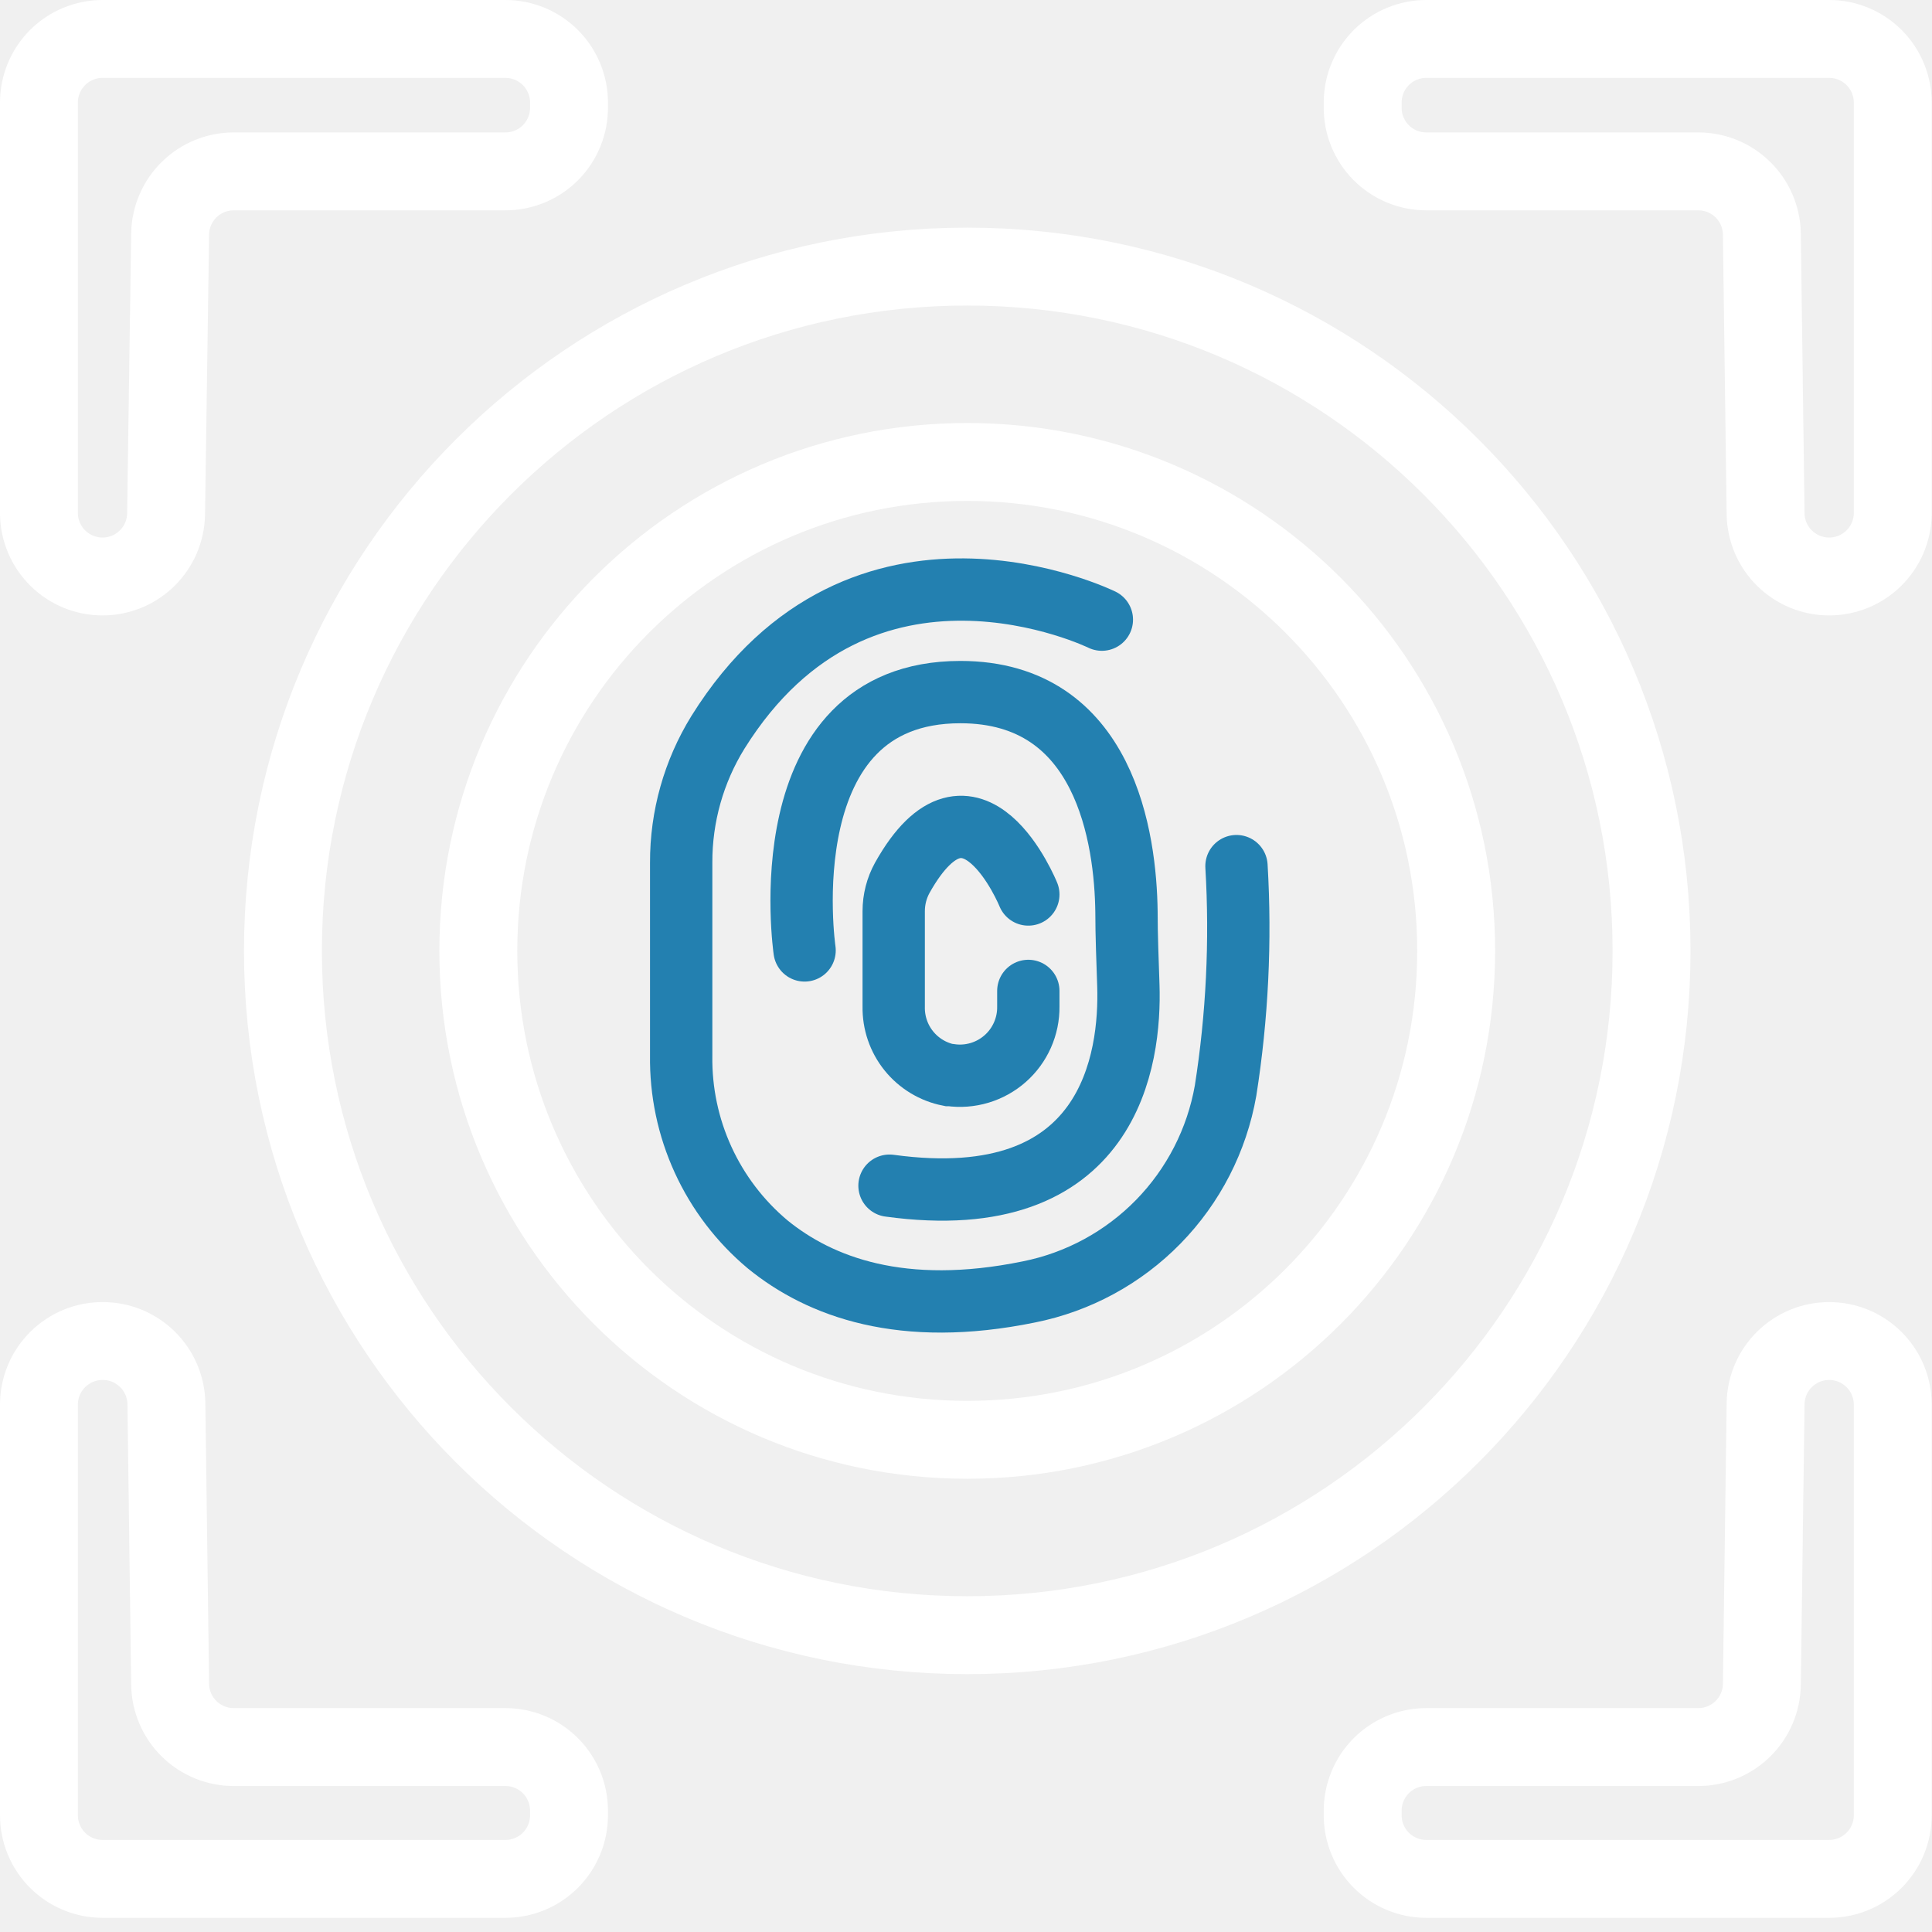
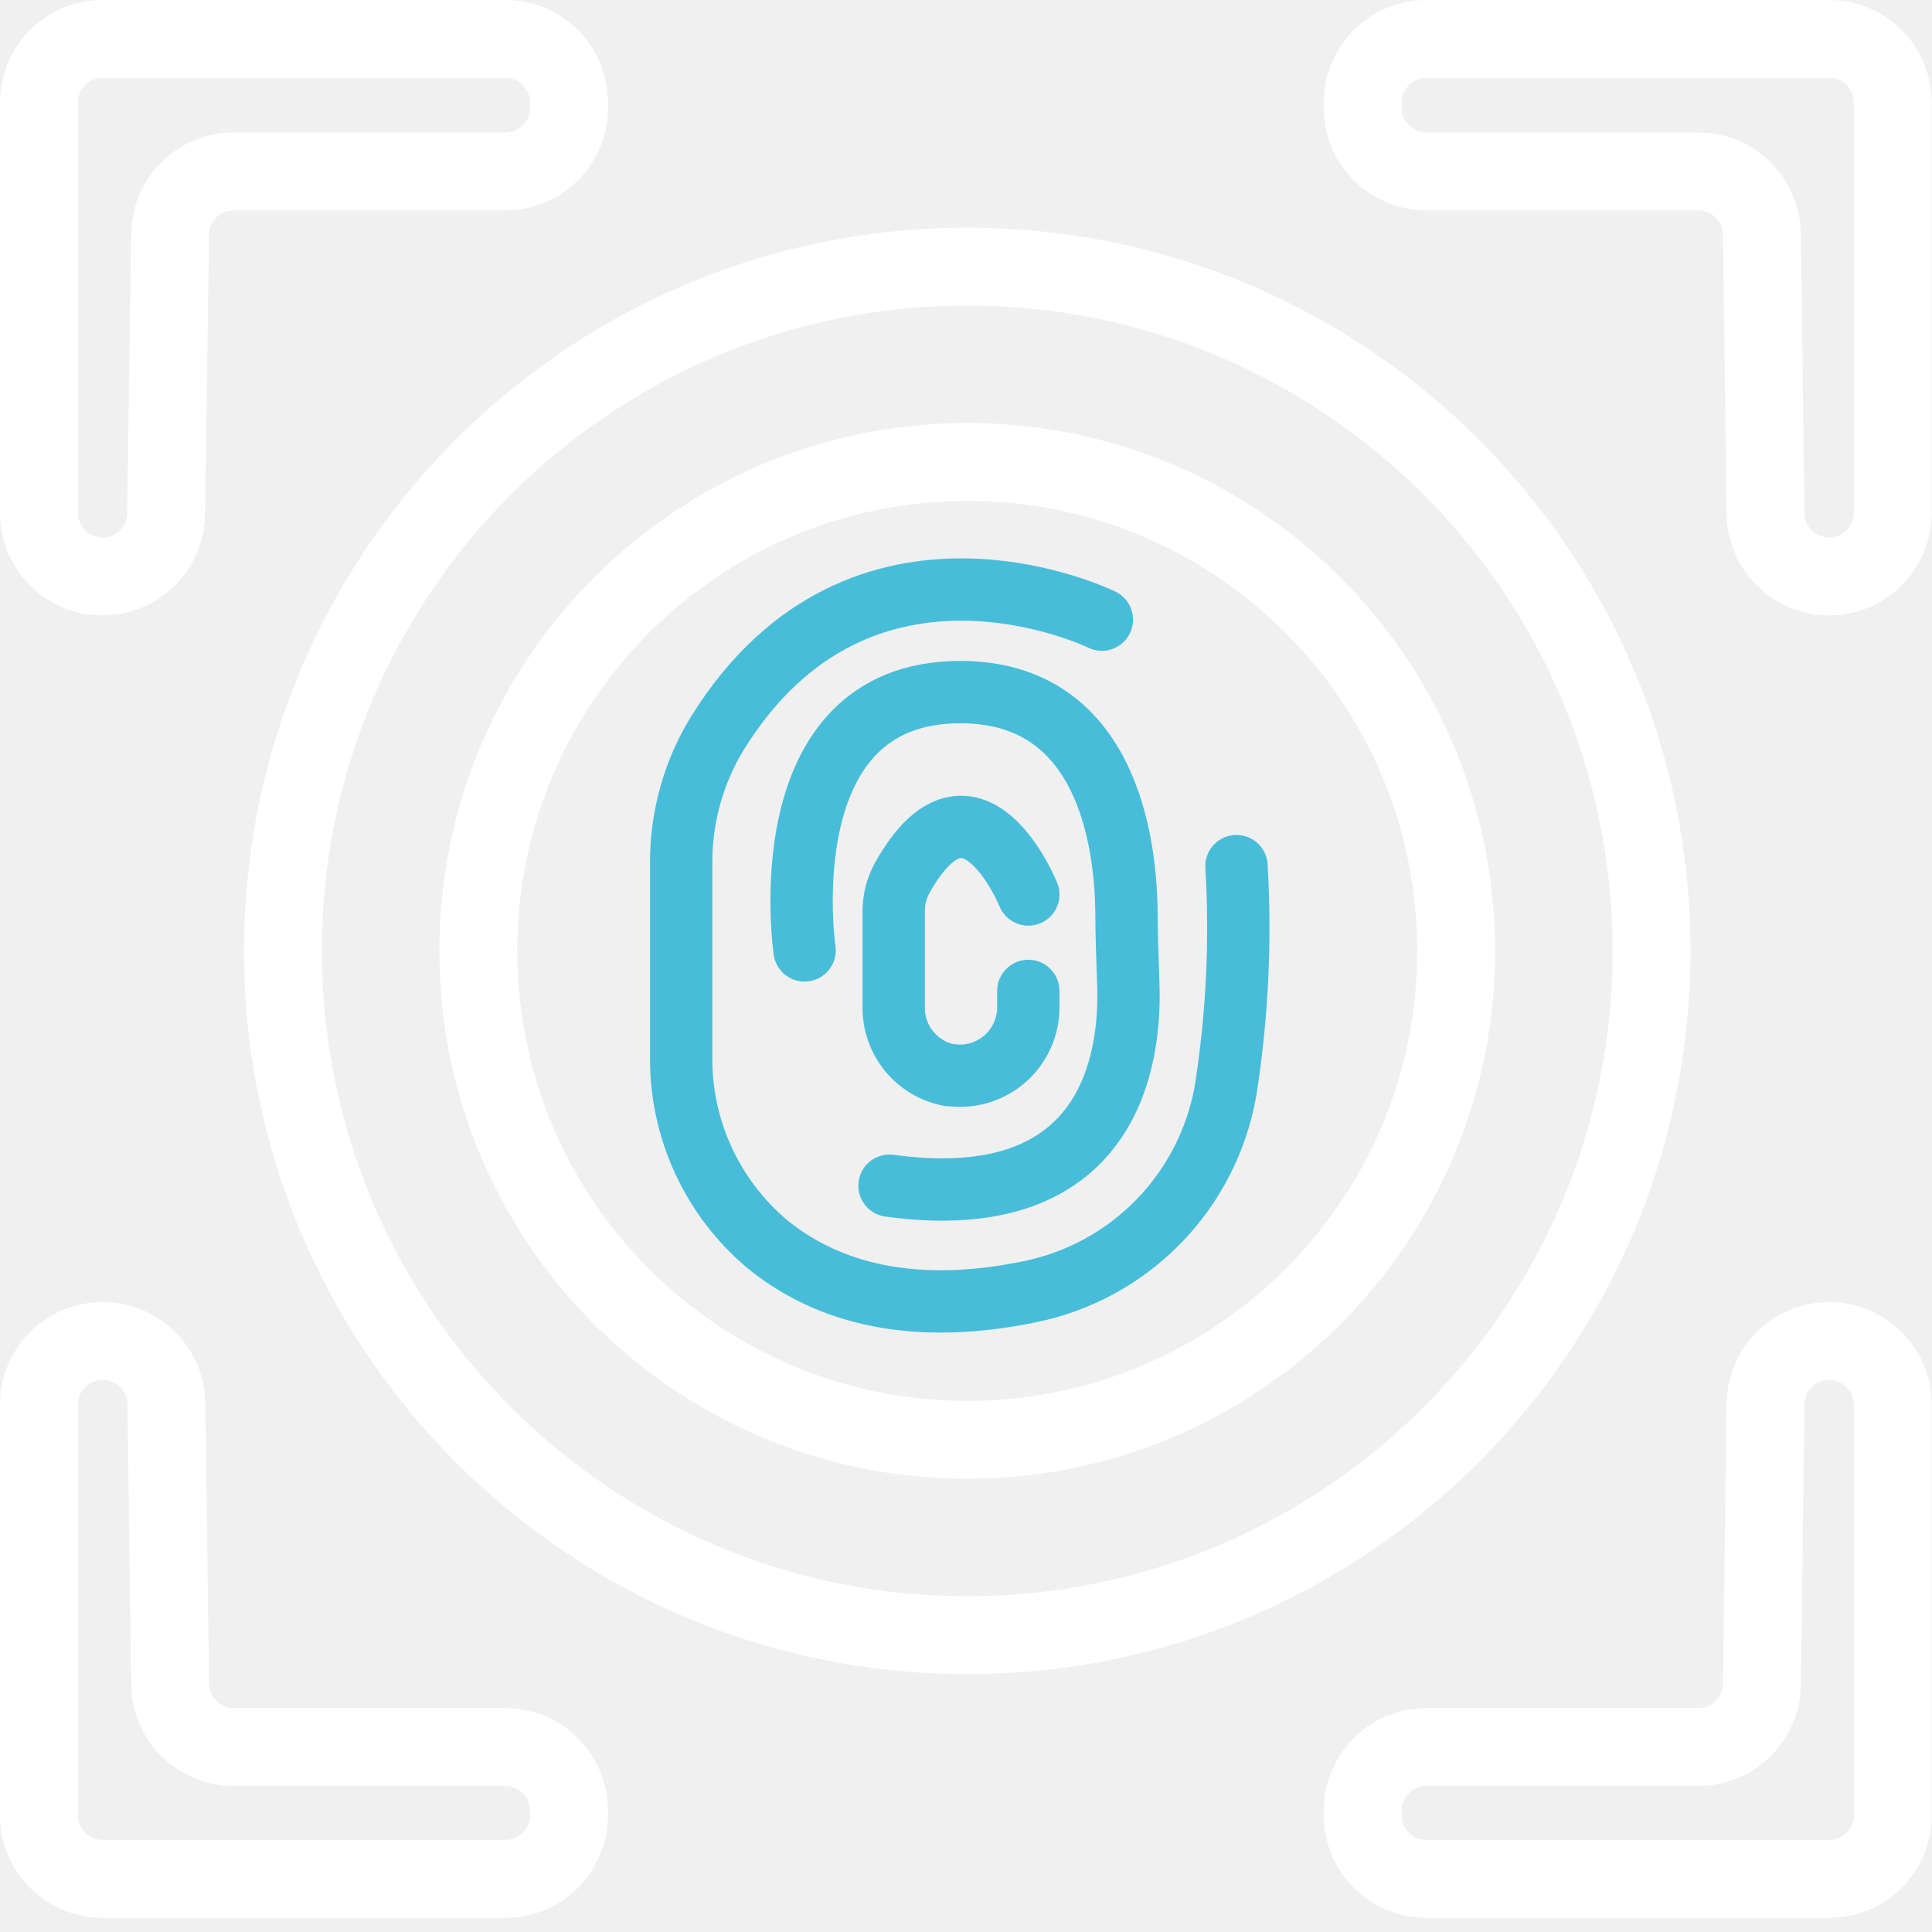
<svg xmlns="http://www.w3.org/2000/svg" width="124" height="124" viewBox="0 0 124 124" fill="none">
  <g clip-path="url(#clip0_463_385)">
    <path d="M2.5 90.11V116.51C2.5 117.592 2.93 118.63 3.695 119.395C4.46 120.16 5.498 120.59 6.58 120.59H32.44C33.522 120.59 34.56 120.16 35.325 119.395C36.09 118.63 36.52 117.592 36.52 116.51V116.21C36.52 115.128 36.09 114.09 35.325 113.325C34.56 112.56 33.522 112.13 32.44 112.13H15C13.932 112.13 12.906 111.711 12.143 110.963C11.38 110.215 10.941 109.198 10.92 108.13L10.68 90.07C10.659 89.002 10.22 87.984 9.457 87.237C8.694 86.489 7.668 86.07 6.6 86.07V86.07C5.521 86.065 4.484 86.487 3.716 87.244C2.948 88.001 2.511 89.031 2.5 90.11V90.11Z" stroke="white" stroke-width="5" stroke-miterlimit="10" stroke-linecap="round" />
    <path d="M121.48 90.11V116.51C121.48 117.592 121.05 118.63 120.285 119.395C119.52 120.16 118.482 120.59 117.4 120.59H91.54C90.458 120.59 89.42 120.16 88.655 119.395C87.89 118.63 87.46 117.592 87.46 116.51V116.21C87.46 115.128 87.89 114.09 88.655 113.325C89.42 112.56 90.458 112.13 91.54 112.13H109C110.068 112.13 111.094 111.711 111.857 110.963C112.62 110.215 113.059 109.198 113.08 108.13L113.32 90.07C113.341 89.002 113.78 87.984 114.543 87.237C115.306 86.489 116.332 86.07 117.4 86.07V86.07C118.475 86.07 119.507 86.494 120.271 87.251C121.035 88.007 121.469 89.035 121.48 90.11V90.11Z" stroke="white" stroke-width="5" stroke-miterlimit="10" stroke-linecap="round" />
    <path d="M121.48 33V6.58C121.48 5.498 121.05 4.46 120.285 3.695C119.52 2.93 118.482 2.5 117.4 2.5H91.54C90.458 2.5 89.42 2.93 88.655 3.695C87.89 4.46 87.46 5.498 87.46 6.58V6.88C87.455 7.419 87.556 7.954 87.759 8.454C87.962 8.953 88.261 9.408 88.641 9.791C89.02 10.174 89.472 10.478 89.969 10.686C90.467 10.893 91.001 11 91.54 11H109C110.069 11 111.094 11.419 111.857 12.167C112.62 12.915 113.059 13.932 113.08 15L113.32 33C113.341 34.068 113.78 35.086 114.543 35.833C115.306 36.581 116.332 37 117.4 37C118.469 37 119.494 36.581 120.257 35.833C121.02 35.086 121.459 34.068 121.48 33V33Z" stroke="white" stroke-width="5" stroke-miterlimit="10" stroke-linecap="round" />
    <path d="M2.5 33V6.58C2.5 5.498 2.93 4.46 3.695 3.695C4.46 2.93 5.498 2.5 6.58 2.5H32.44C33.522 2.5 34.56 2.93 35.325 3.695C36.09 4.46 36.52 5.498 36.52 6.58V6.88C36.525 7.419 36.424 7.954 36.221 8.454C36.018 8.953 35.719 9.408 35.339 9.791C34.96 10.174 34.508 10.478 34.011 10.686C33.513 10.893 32.979 11 32.44 11H15C13.932 11 12.906 11.419 12.143 12.167C11.38 12.915 10.941 13.932 10.92 15L10.66 33C10.639 34.068 10.2 35.086 9.437 35.833C8.674 36.581 7.648 37 6.58 37C5.512 37 4.486 36.581 3.723 35.833C2.96 35.086 2.521 34.068 2.5 33V33Z" stroke="white" stroke-width="5" stroke-miterlimit="10" stroke-linecap="round" />
    <path d="M62.08 104.95C86.337 104.95 106 85.286 106 61.03C106 36.774 86.337 17.11 62.08 17.11C37.824 17.11 18.16 36.774 18.16 61.03C18.16 85.286 37.824 104.95 62.08 104.95Z" stroke="white" stroke-width="5" stroke-miterlimit="10" stroke-linecap="round" />
    <path d="M62.08 92.41C79.411 92.41 93.46 78.361 93.46 61.03C93.46 43.699 79.411 29.65 62.08 29.65C44.749 29.65 30.7 43.699 30.7 61.03C30.7 78.361 44.749 92.41 62.08 92.41Z" stroke="white" stroke-width="5" stroke-miterlimit="10" stroke-linecap="round" />
-     <path d="M70.72 39.77C70.72 39.77 55.31 32.21 46.08 47C44.526 49.514 43.709 52.414 43.72 55.37V67.76C43.688 70.061 44.168 72.341 45.126 74.434C46.084 76.527 47.496 78.38 49.26 79.86C52.63 82.61 57.91 84.58 66.03 82.92C69.192 82.29 72.089 80.719 74.343 78.413C76.597 76.108 78.101 73.175 78.66 70C79.41 65.236 79.645 60.404 79.36 55.59" stroke="#2380B0" stroke-width="4" stroke-miterlimit="10" stroke-linecap="round" />
-     <path d="M51.64 61C51.64 61 49.21 44.42 61.64 44.42C70.98 44.42 72.24 53.89 72.3 58.52C72.3 60.09 72.37 61.67 72.42 63.25C72.57 67.91 71.32 78.05 57.09 76.1" stroke="#2380B0" stroke-width="4" stroke-miterlimit="10" stroke-linecap="round" />
-     <path d="M66 57.41C66 57.41 62.35 48.41 57.91 56.34C57.549 56.995 57.36 57.732 57.36 58.48V64.61C57.341 65.641 57.685 66.646 58.332 67.449C58.979 68.251 59.889 68.801 60.9 69H61C61.627 69.088 62.264 69.04 62.87 68.858C63.476 68.677 64.036 68.366 64.511 67.948C64.986 67.531 65.364 67.015 65.621 66.437C65.879 65.859 66.008 65.233 66 64.6V63.6" stroke="#2380B0" stroke-width="4" stroke-miterlimit="10" stroke-linecap="round" />
+     <path d="M70.72 39.77C70.72 39.77 55.31 32.21 46.08 47C44.526 49.514 43.709 52.414 43.72 55.37V67.76C43.688 70.061 44.168 72.341 45.126 74.434C46.084 76.527 47.496 78.38 49.26 79.86C52.63 82.61 57.91 84.58 66.03 82.92C69.192 82.29 72.089 80.719 74.343 78.413C76.597 76.108 78.101 73.175 78.66 70C79.41 65.236 79.645 60.404 79.36 55.59" stroke="#47bdda" stroke-width="4" stroke-miterlimit="10" stroke-linecap="round" />
+     <path d="M51.64 61C51.64 61 49.21 44.42 61.64 44.42C70.98 44.42 72.24 53.89 72.3 58.52C72.3 60.09 72.37 61.67 72.42 63.25C72.57 67.91 71.32 78.05 57.09 76.1" stroke="#47bdda" stroke-width="4" stroke-miterlimit="10" stroke-linecap="round" />
+     <path d="M66 57.41C66 57.41 62.35 48.41 57.91 56.34C57.549 56.995 57.36 57.732 57.36 58.48V64.61C57.341 65.641 57.685 66.646 58.332 67.449C58.979 68.251 59.889 68.801 60.9 69H61C61.627 69.088 62.264 69.04 62.87 68.858C63.476 68.677 64.036 68.366 64.511 67.948C64.986 67.531 65.364 67.015 65.621 66.437C65.879 65.859 66.008 65.233 66 64.6V63.6" stroke="#47bdda" stroke-width="4" stroke-miterlimit="10" stroke-linecap="round" />
  </g>
  <defs>
    <clipPath id="clip0_463_385">
      <rect width="123.98" height="123.09" fill="white" />
    </clipPath>
  </defs>
</svg>
